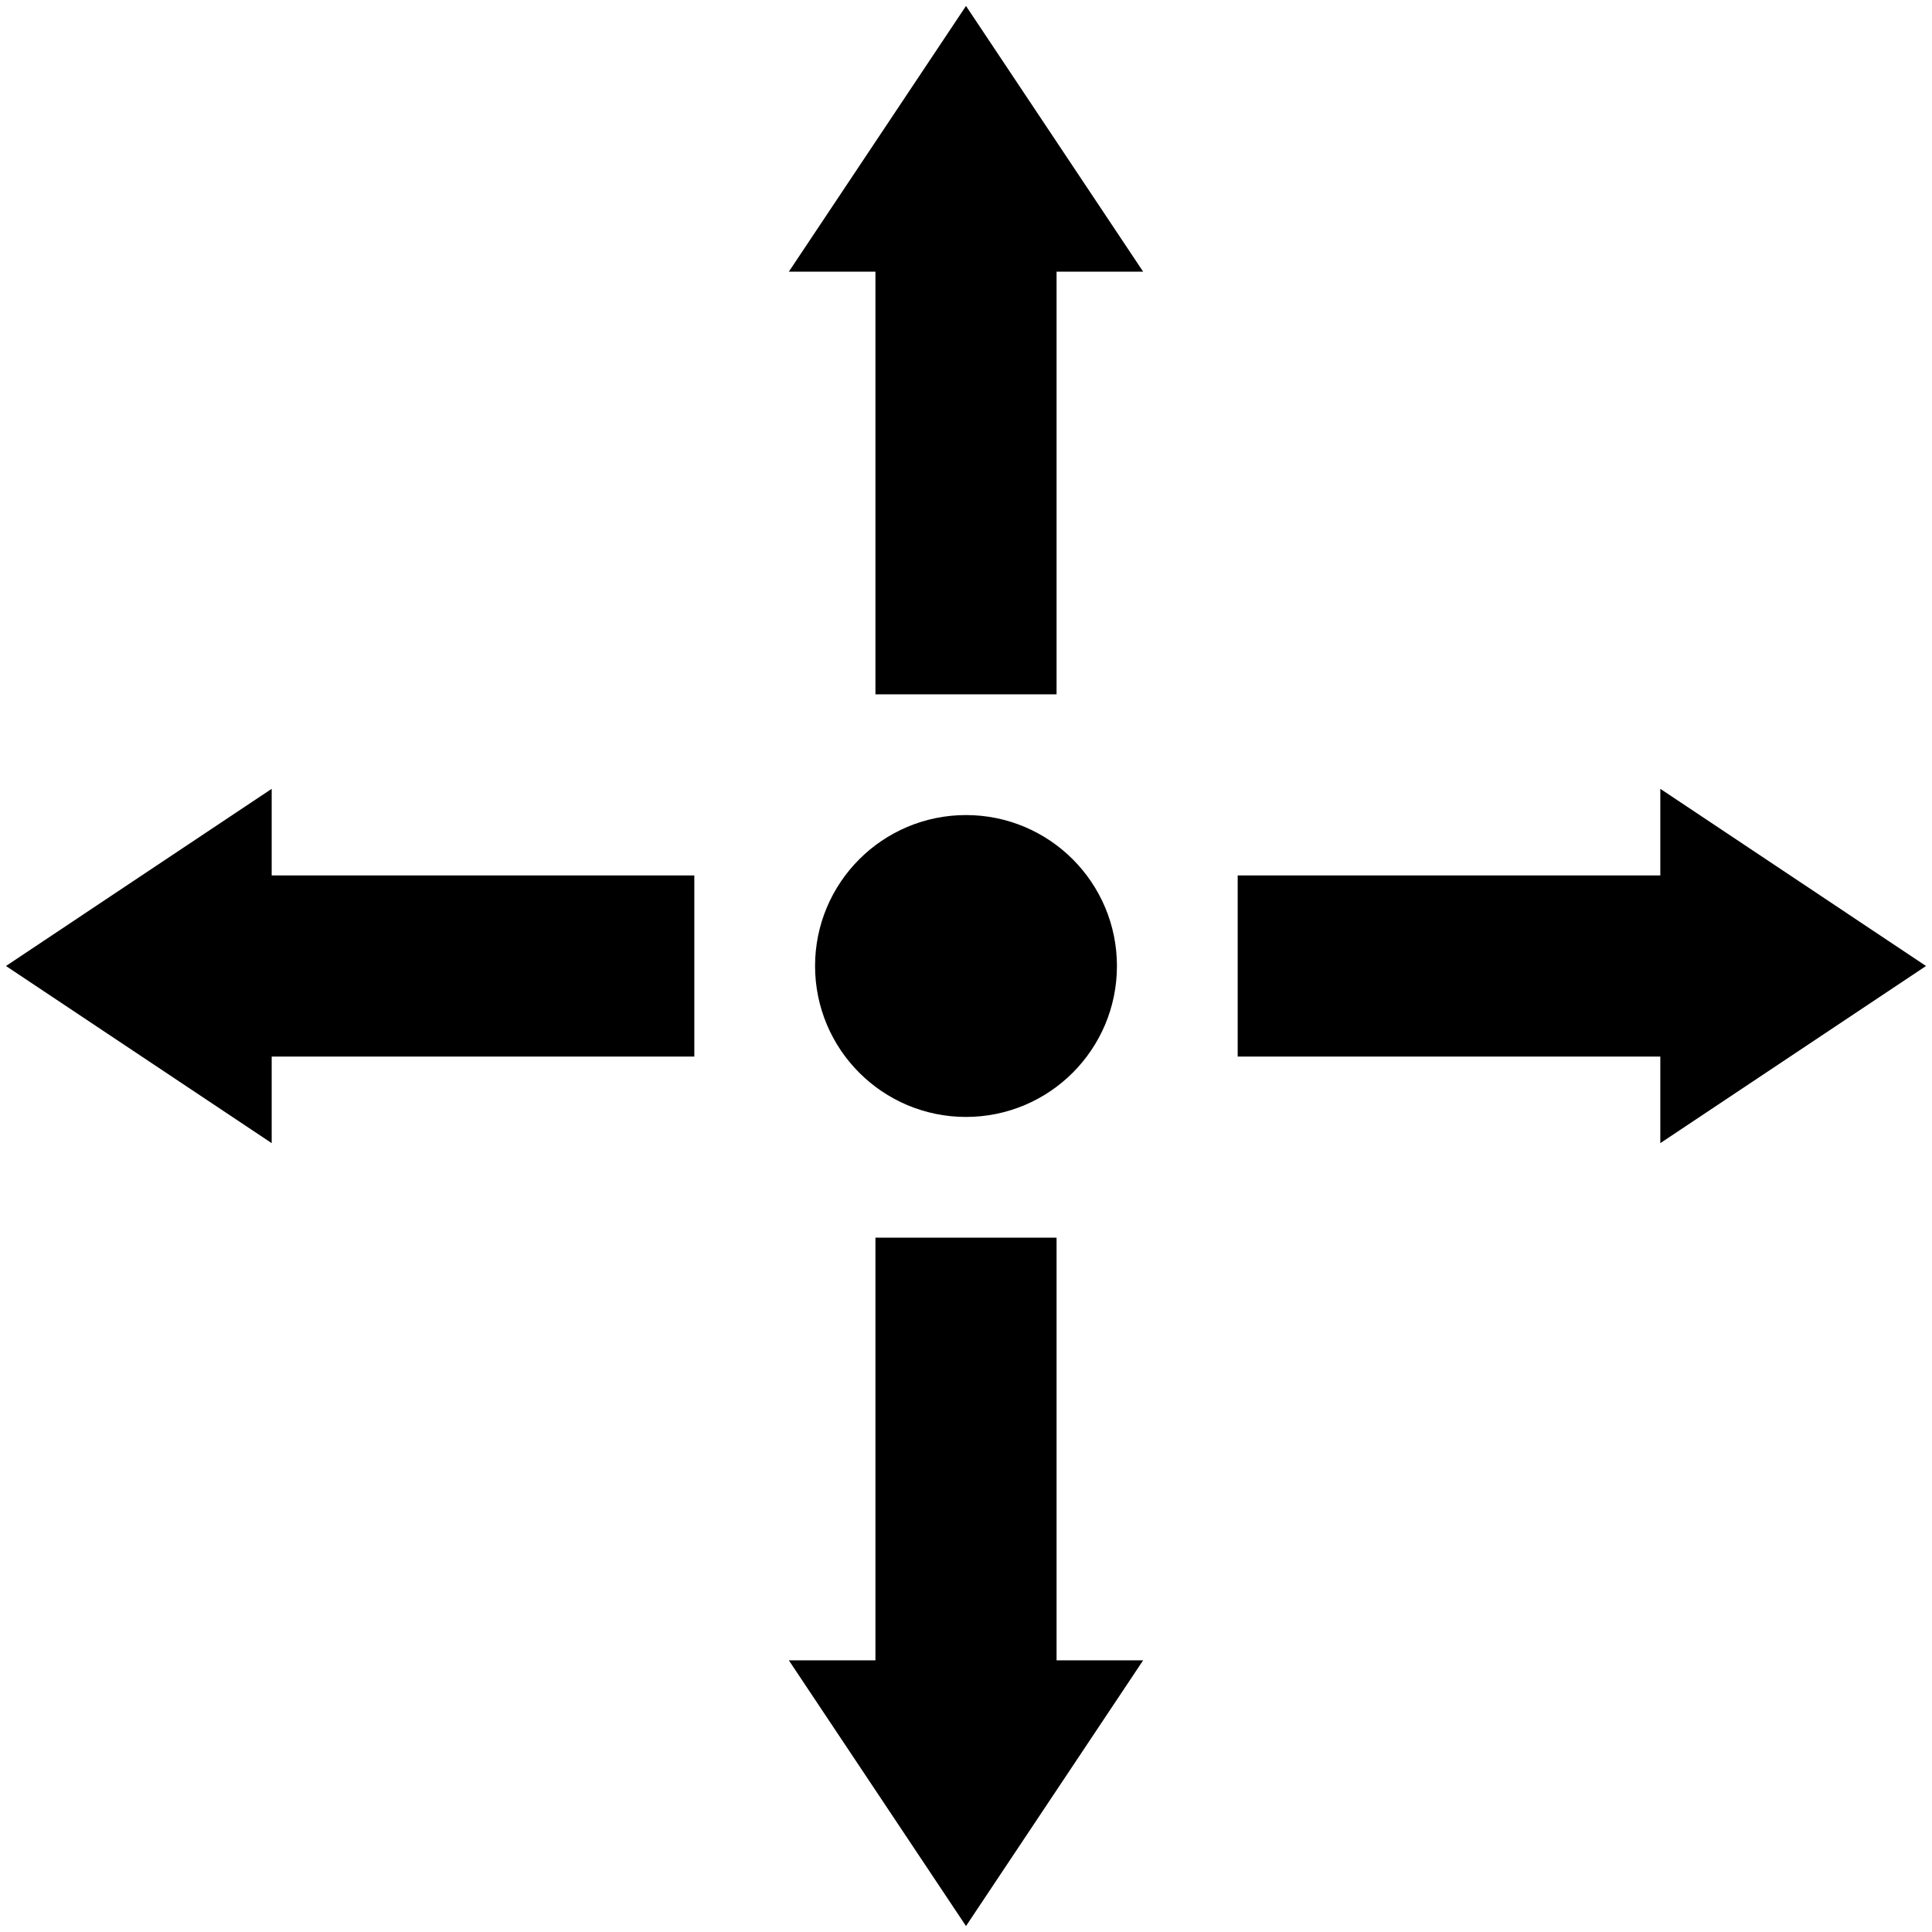
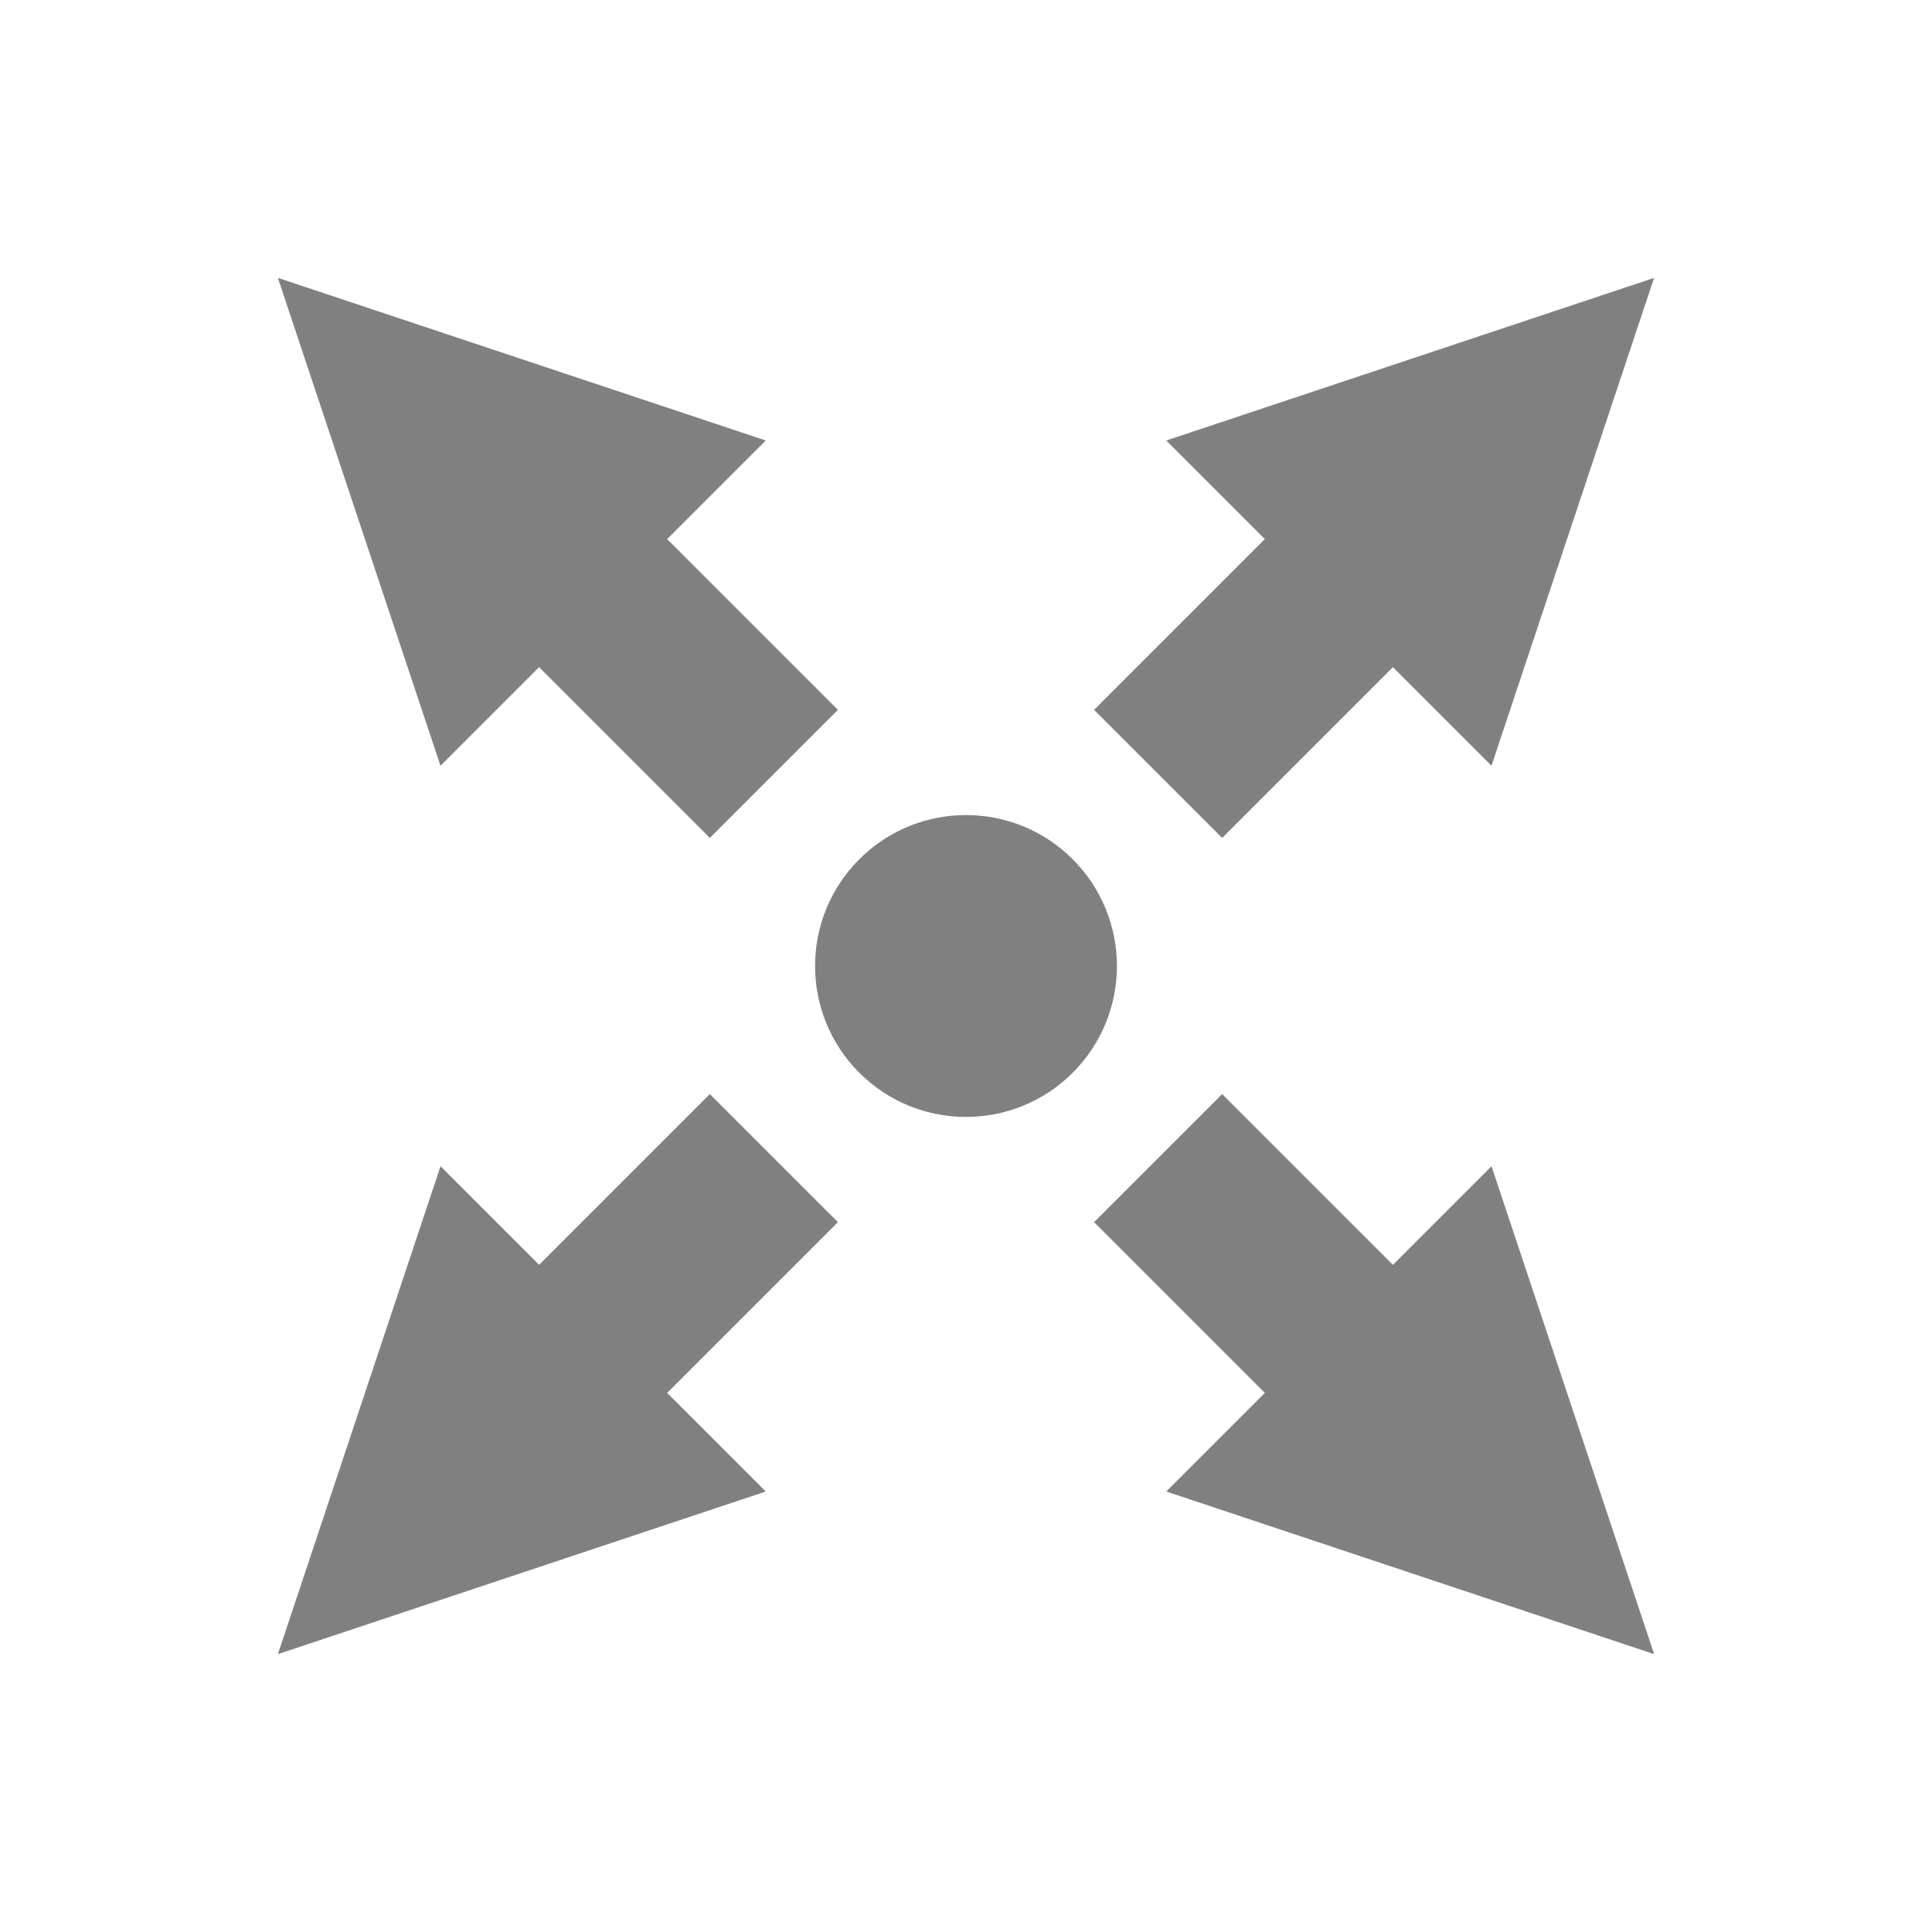
<svg xmlns="http://www.w3.org/2000/svg" viewBox="0 0 32 32" width="32" height="32">
-   <circle cx="16" cy="16" r="2" stroke="black" stroke-width="1" fill="black" />
-   <path stroke="black" stroke-width="1" fill="black" d="M1 16 L4 14 L4 15 L11 15 L11 17 L4 17 L4 18 Z" />
-   <path stroke="black" stroke-width="1" fill="black" d="M16 1 L14 4 L15 4 L15 11 L17 11 L17 4 L18 4 Z" />
-   <path stroke="black" stroke-width="1" fill="black" d="M31 16 L28 14 L28 15 L21 15 L21 17 L28 17 L28 18 Z" />
-   <path stroke="black" stroke-width="1" fill="black" d="M16 31 L14 28 L15 28 L15 21 L17 21 L17 28 L18 28 Z" />
+   <g transform="rotate(45 16 16)">
+     <circle cx="16" cy="16" r="2" stroke="grey" stroke-width="1" fill="grey" />
+     <path stroke="grey" stroke-width="1" fill="grey" d="M1 16 L7 13 L7 15 L11 15 L11 17 L7 17 L7 19 Z" />
+     <path stroke="grey" stroke-width="1" fill="grey" d="M16 1 L13 7 L15 7 L15 11 L17 11 L17 7 L19 7 Z" />
+     <path stroke="grey" stroke-width="1" fill="grey" d="M31 16 L25 13 L25 15 L21 15 L21 17 L25 17 L25 19 Z" />
+     <path stroke="grey" stroke-width="1" fill="grey" d="M16 31 L13 25 L15 25 L15 21 L17 21 L17 25 L19 25 Z" />
+   </g>
</svg>
